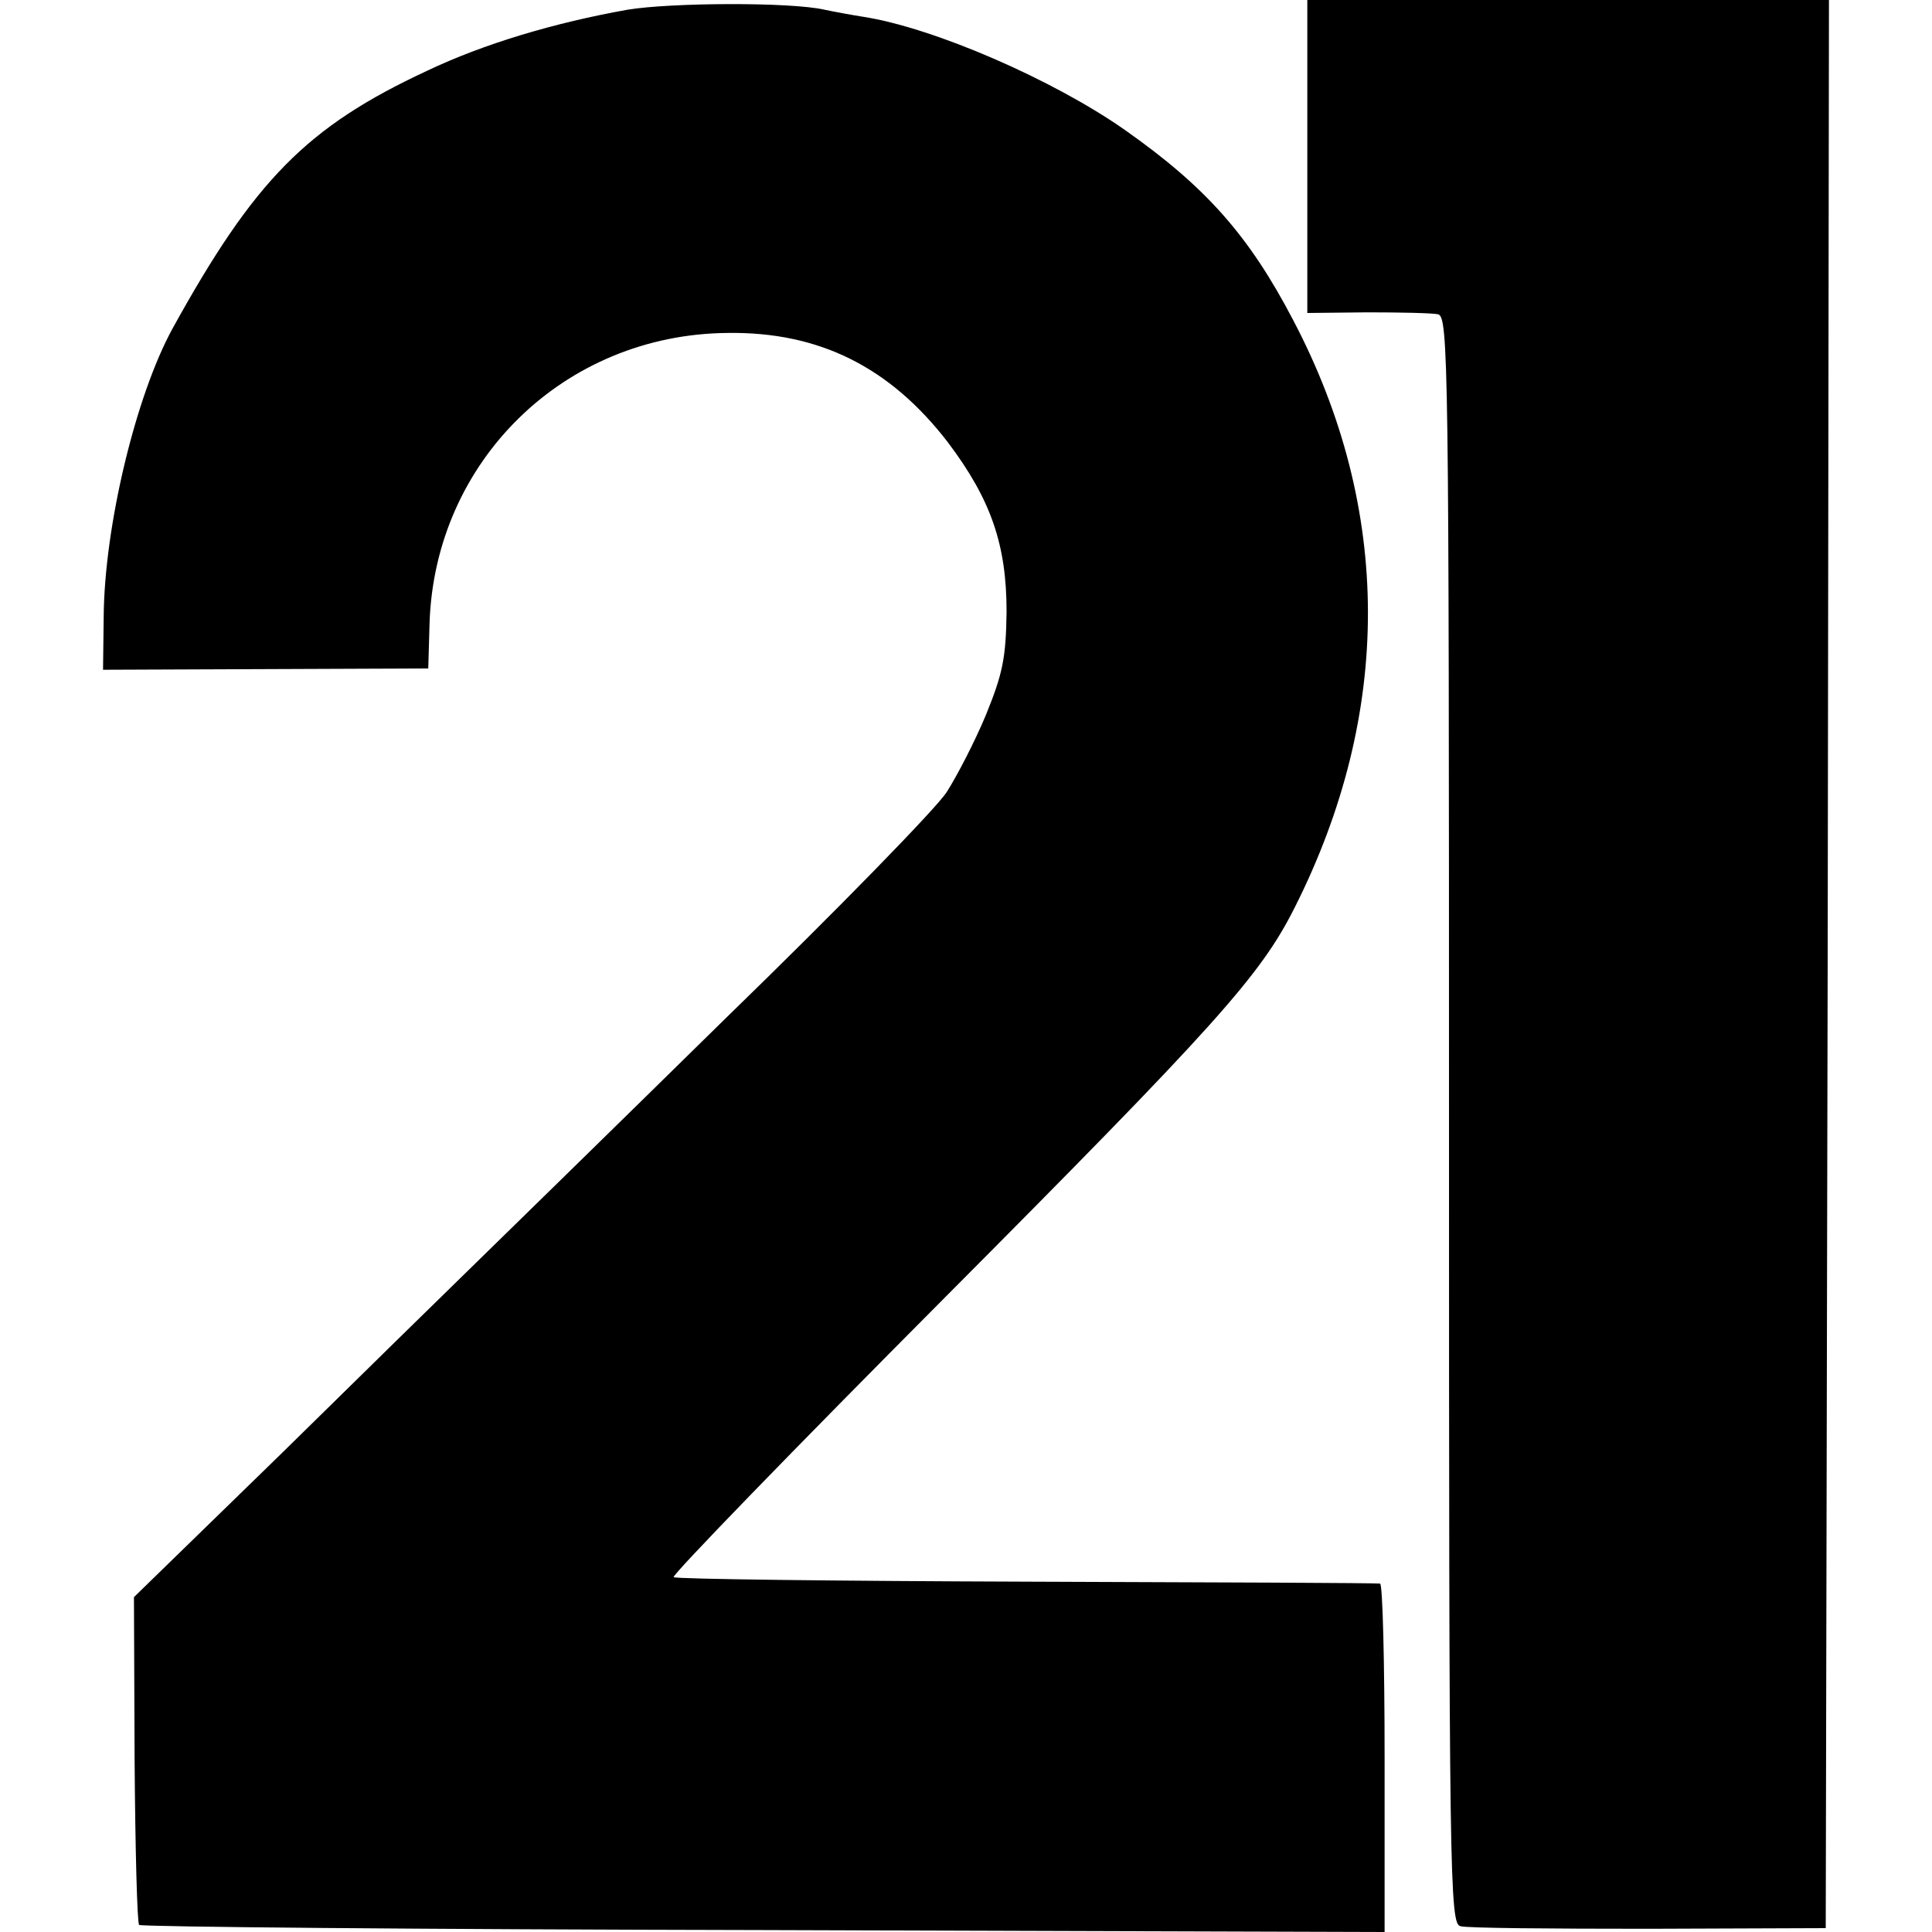
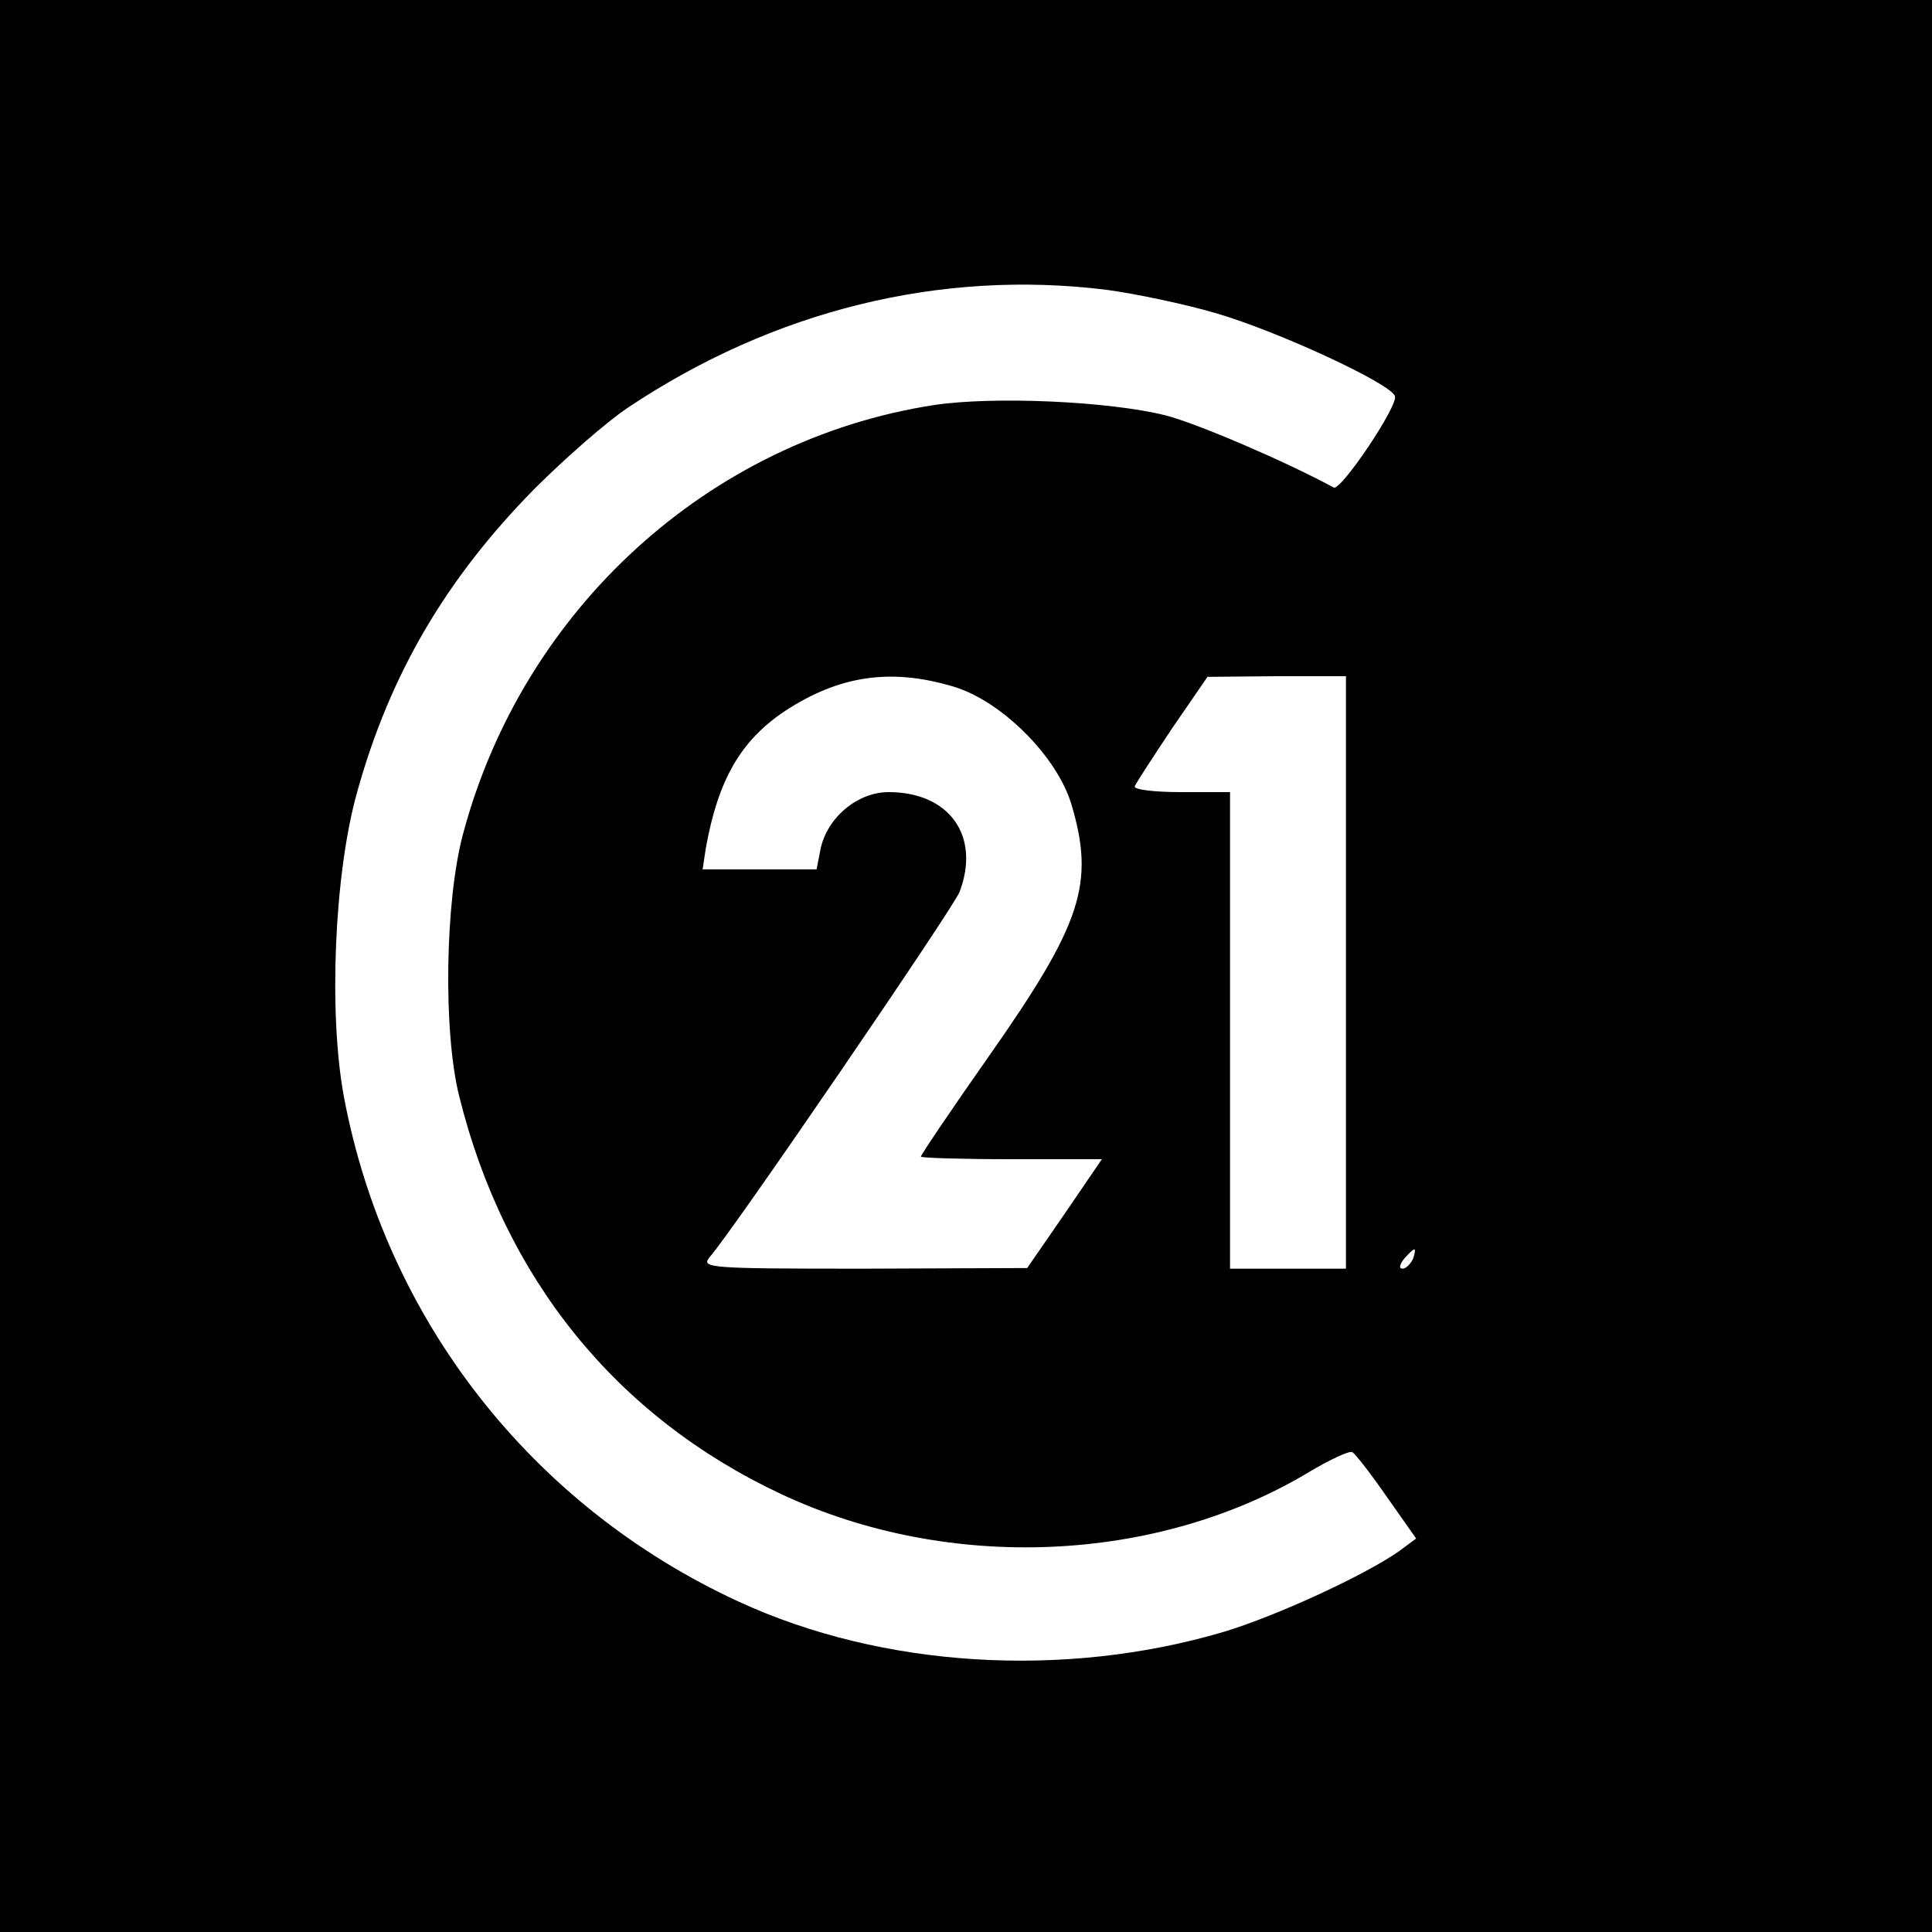
<svg xmlns="http://www.w3.org/2000/svg" version="1.0" width="300pt" height="300pt" viewBox="0 0 300 300" preserveAspectRatio="xMidYMid meet">
  <g transform="translate(0,300) scale(0.1,-0.1)" fill="#000000" stroke="none">
-     <path d="M975 2985 c-113 -20 -224 -53 -312 -95 -187 -87 -268 -170 -395 -400 -57 -104 -106 -307 -107 -448 l-1 -82 252 1 253 1 2 70 c8 252 209 449 463 451 142 2 252 -53 342 -170 67 -89 91 -159 91 -263 -1 -72 -6 -96 -32 -160 -17 -41 -45 -95 -61 -120 -16 -25 -170 -183 -342 -350 -171 -168 -346 -339 -388 -380 -42 -41 -179 -175 -304 -298 l-228 -222 1 -252 c1 -139 4 -254 7 -257 3 -3 439 -7 969 -8 l965 -3 0 270 c0 148 -3 270 -7 271 -5 1 -252 2 -550 3 -298 1 -544 4 -547 7 -3 3 186 198 420 433 424 426 491 501 544 606 153 303 152 620 -2 913 -69 132 -136 207 -261 295 -111 78 -297 159 -407 176 -19 3 -46 8 -60 11 -53 12 -238 11 -305 0z" />
-     <path d="M2030 2757 l0 -243 93 1 c50 0 100 -1 110 -3 16 -4 17 -72 17 -1252 0 -1180 1 -1248 18 -1251 9 -3 141 -4 292 -4 l275 1 3 1497 2 1497 -405 0 -405 0 0 -243z" />
+     <path d="M0 1500 l0 -1500 1500 0 1500 0 0 1500 0 1500 -1500 0 -1500 0 0 -1500z m1718 1050 c45 -6 121 -22 169 -36 94 -27 272 -109 279 -129 6 -14 -84 -148 -95 -142 -76 41 -211 99 -261 112 -88 22 -267 30 -360 16 -349 -54 -638 -317 -731 -666 -28 -104 -31 -307 -6 -407 70 -283 244 -498 500 -618 260 -122 584 -108 821 35 32 19 62 33 66 30 5 -3 29 -34 54 -70 l45 -64 -27 -20 c-53 -37 -189 -100 -272 -125 -247 -73 -530 -56 -753 47 -321 148 -548 438 -613 784 -24 129 -15 345 20 471 51 185 139 334 276 473 47 47 112 104 145 126 226 151 485 215 743 183z m-238 -616 c75 -22 162 -109 184 -184 36 -122 16 -184 -127 -388 -59 -84 -107 -155 -107 -158 0 -2 63 -4 140 -4 l141 0 -58 -85 -58 -84 -254 -1 c-241 0 -253 1 -239 18 34 38 379 543 388 567 33 87 -16 155 -110 155 -49 0 -96 -40 -106 -89 l-6 -31 -89 0 -88 0 5 33 c19 106 54 167 123 213 84 55 164 67 261 38z m610 -444 l0 -460 -90 0 -90 0 0 370 0 370 -76 0 c-42 0 -74 4 -72 9 2 5 28 45 58 90 l55 80 108 1 107 0 0 -460z m104 -445 c-4 -8 -11 -15 -16 -15 -6 0 -5 6 2 15 7 8 14 15 16 15 2 0 1 -7 -2 -15z" />
  </g>
</svg>
